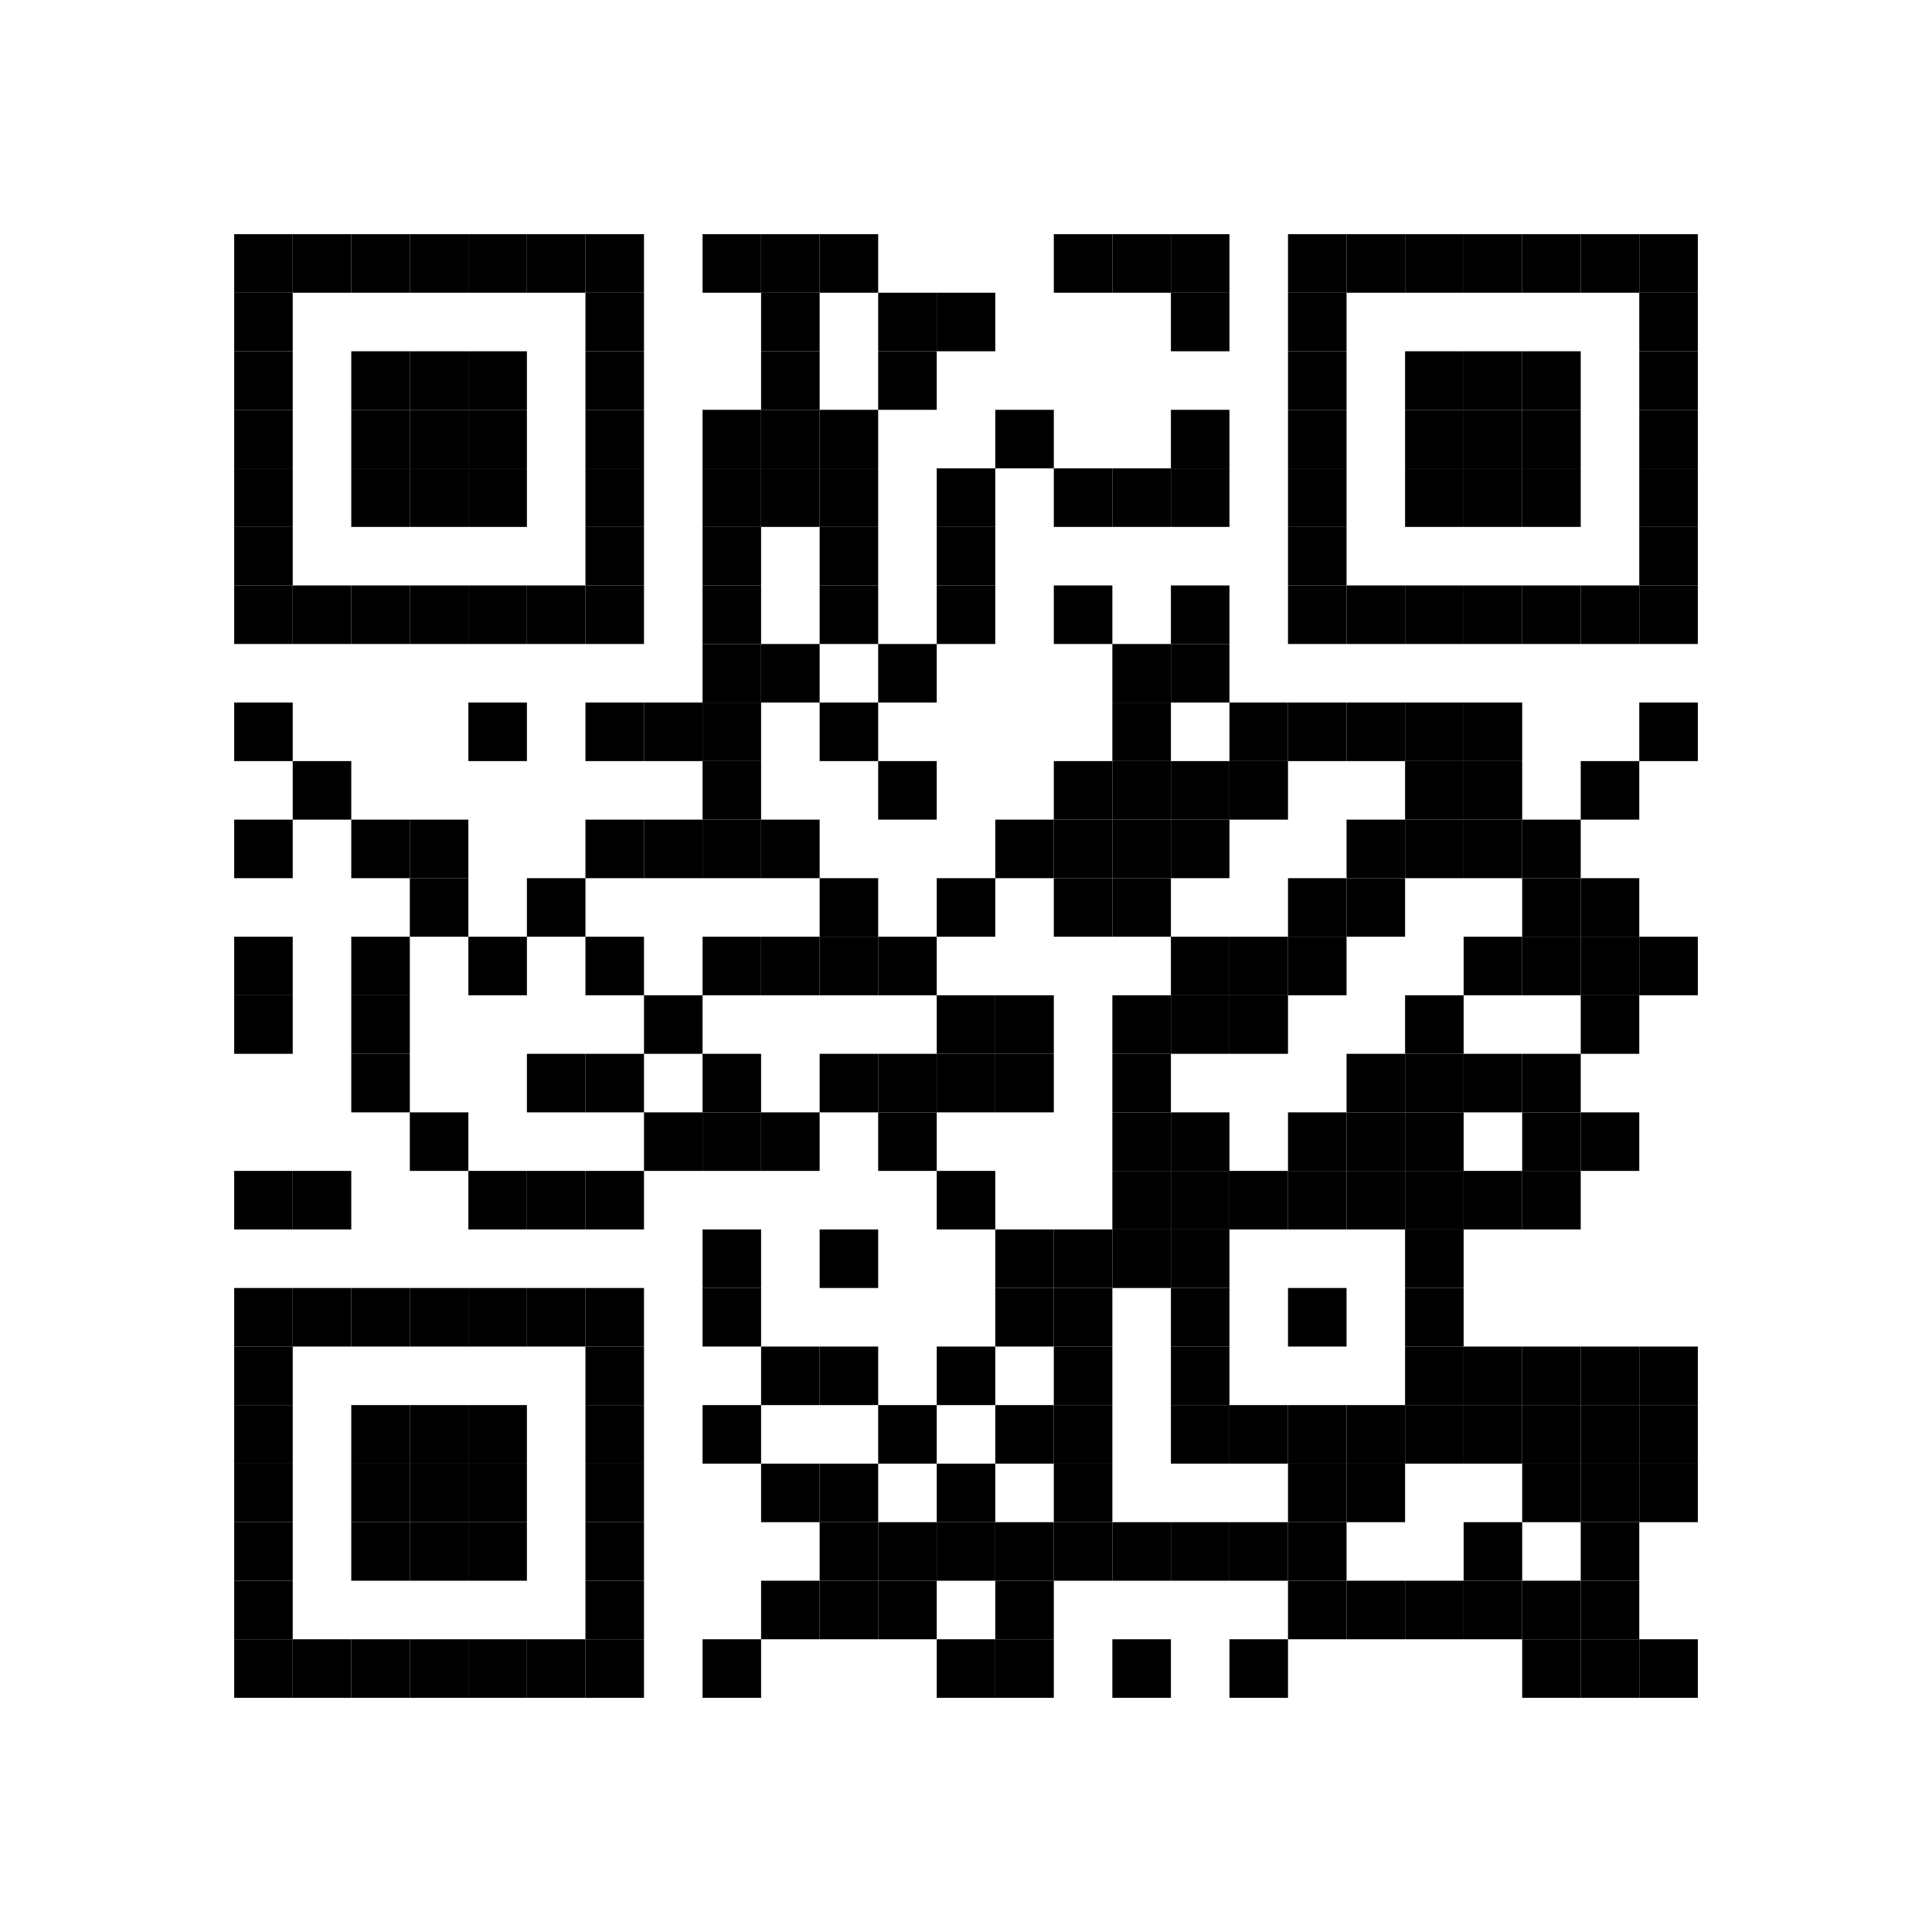
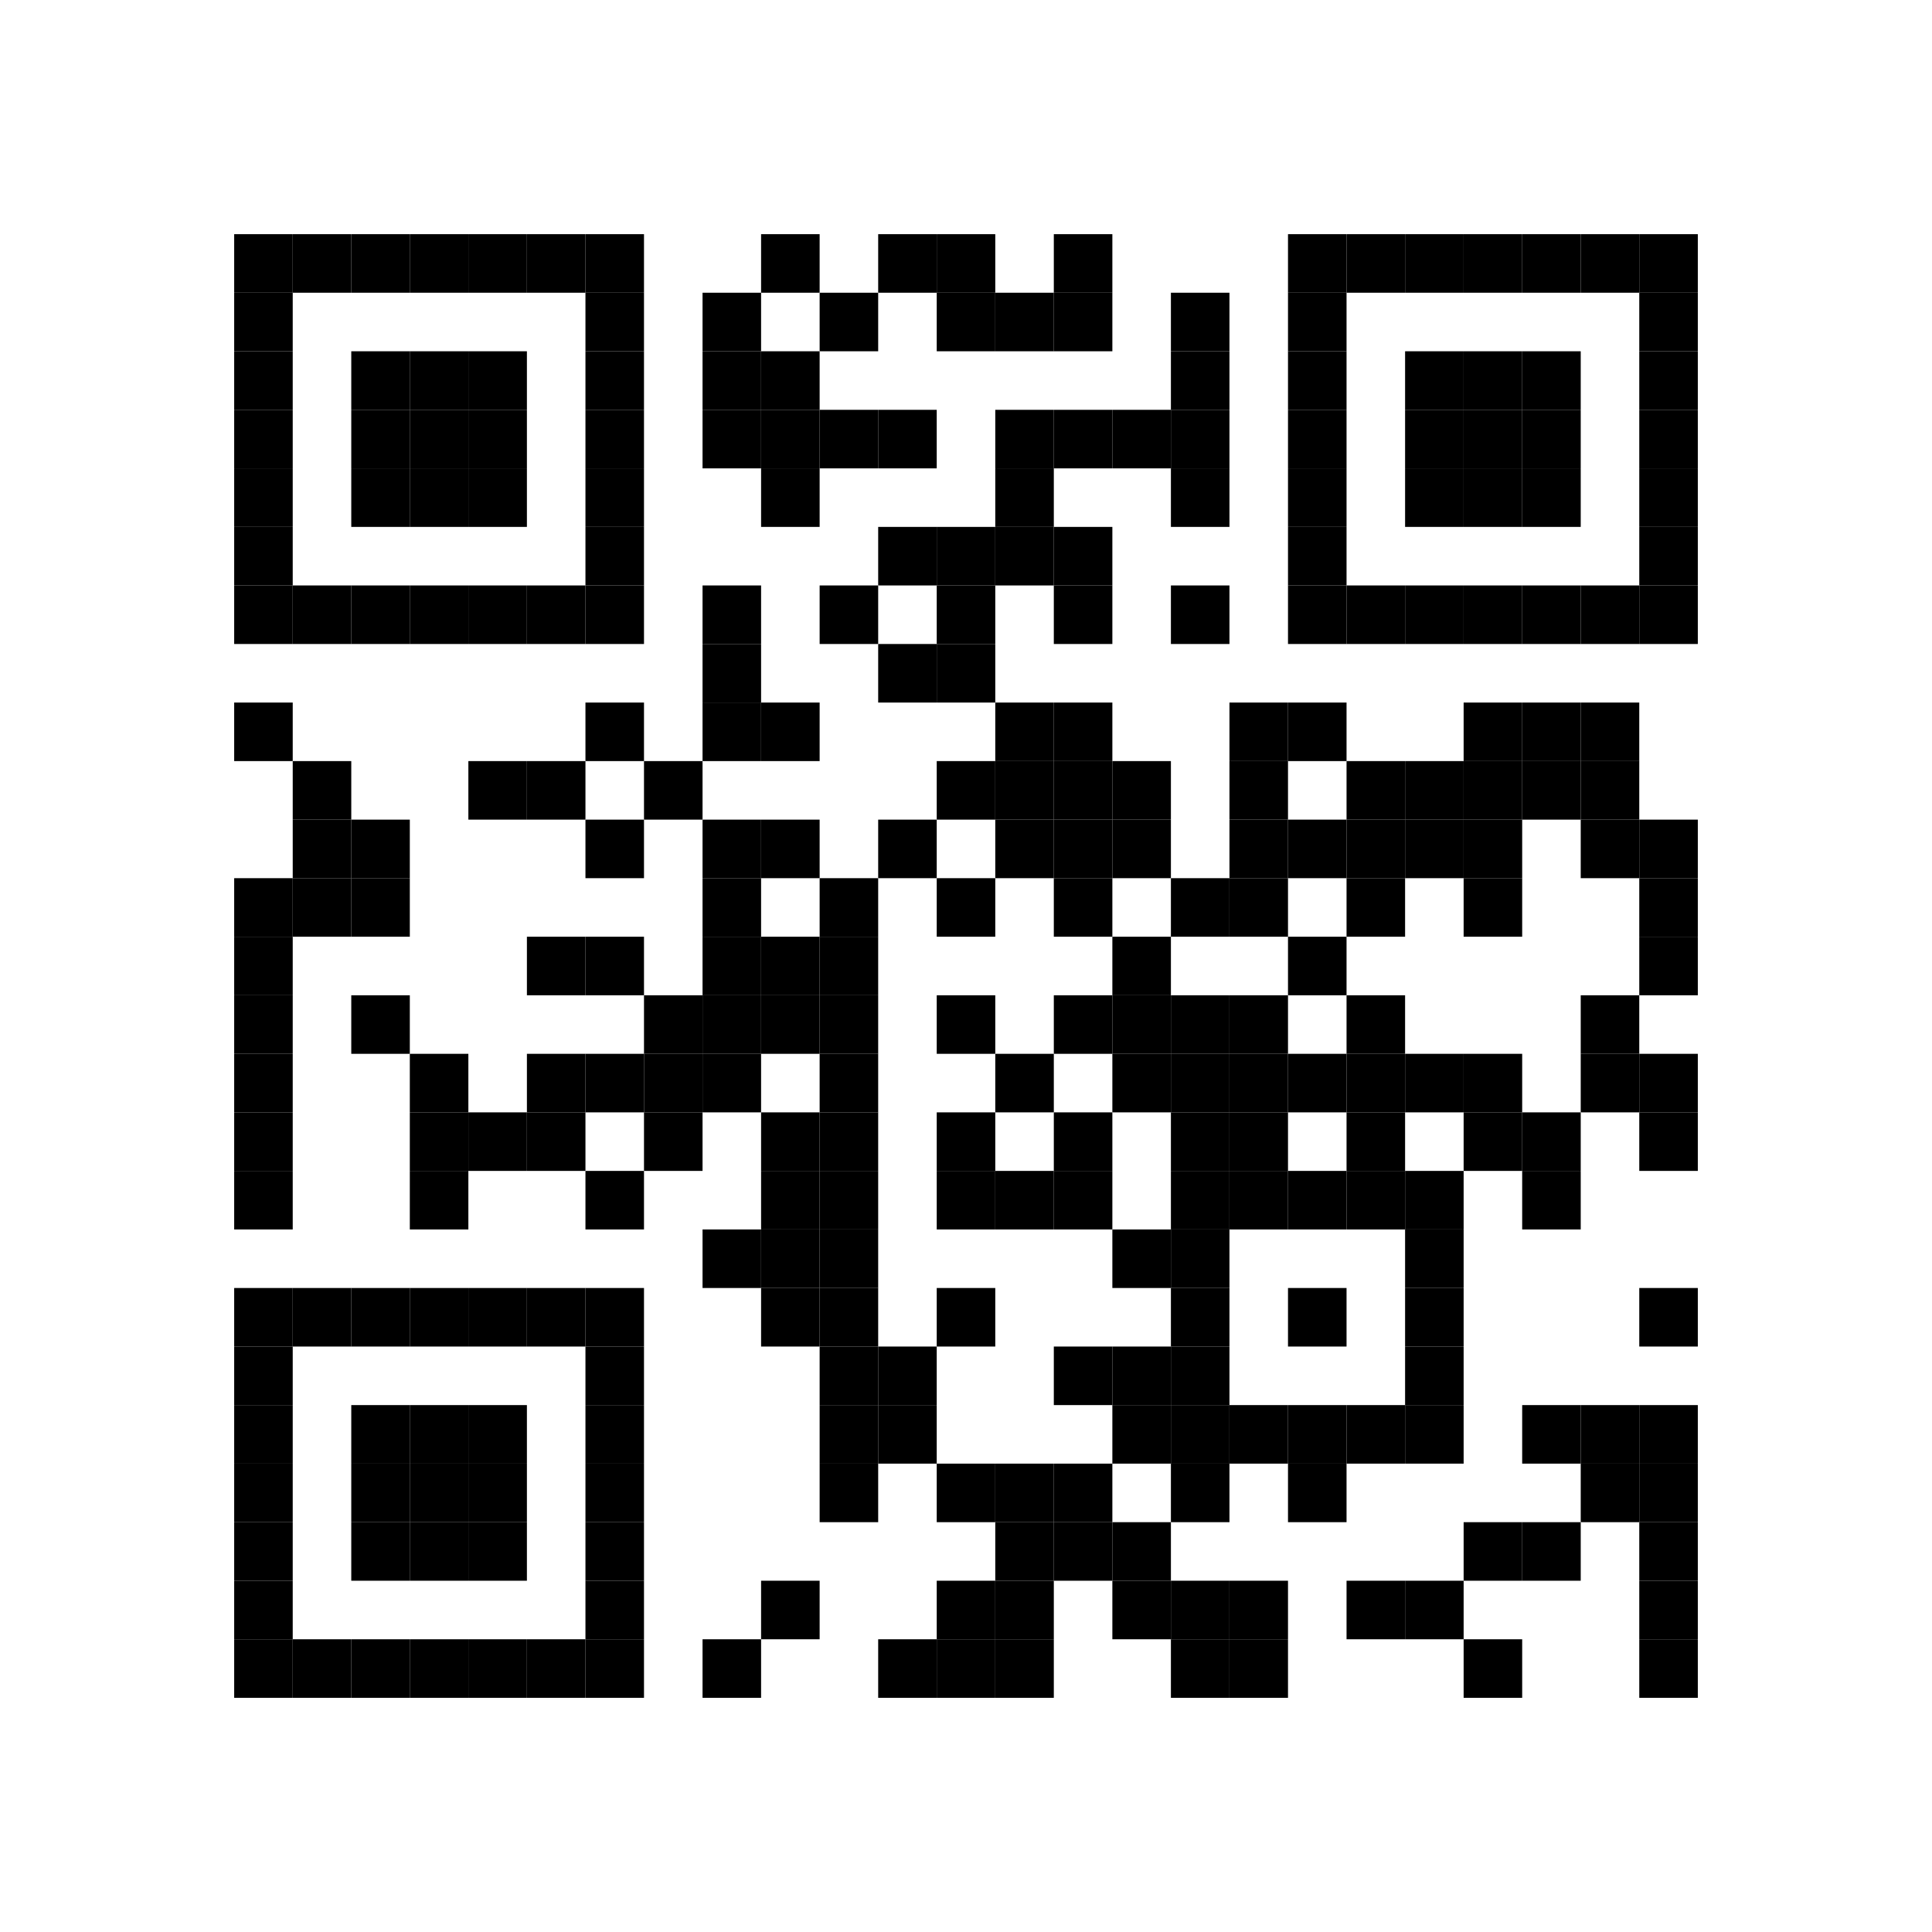
<svg xmlns="http://www.w3.org/2000/svg" width="33mm" height="33mm" version="1.1">
  <rect x="4mm" y="4mm" width="1mm" height="1mm" />
  <rect x="5mm" y="4mm" width="1mm" height="1mm" />
  <rect x="6mm" y="4mm" width="1mm" height="1mm" />
  <rect x="7mm" y="4mm" width="1mm" height="1mm" />
  <rect x="8mm" y="4mm" width="1mm" height="1mm" />
  <rect x="9mm" y="4mm" width="1mm" height="1mm" />
  <rect x="10mm" y="4mm" width="1mm" height="1mm" />
-   <rect x="12mm" y="4mm" width="1mm" height="1mm" />
  <rect x="13mm" y="4mm" width="1mm" height="1mm" />
-   <rect x="14mm" y="4mm" width="1mm" height="1mm" />
+   <rect x="15mm" y="4mm" width="1mm" height="1mm" />
+   <rect x="16mm" y="4mm" width="1mm" height="1mm" />
  <rect x="18mm" y="4mm" width="1mm" height="1mm" />
-   <rect x="19mm" y="4mm" width="1mm" height="1mm" />
-   <rect x="20mm" y="4mm" width="1mm" height="1mm" />
  <rect x="22mm" y="4mm" width="1mm" height="1mm" />
  <rect x="23mm" y="4mm" width="1mm" height="1mm" />
  <rect x="24mm" y="4mm" width="1mm" height="1mm" />
  <rect x="25mm" y="4mm" width="1mm" height="1mm" />
  <rect x="26mm" y="4mm" width="1mm" height="1mm" />
  <rect x="27mm" y="4mm" width="1mm" height="1mm" />
  <rect x="28mm" y="4mm" width="1mm" height="1mm" />
  <rect x="4mm" y="5mm" width="1mm" height="1mm" />
  <rect x="10mm" y="5mm" width="1mm" height="1mm" />
-   <rect x="13mm" y="5mm" width="1mm" height="1mm" />
-   <rect x="15mm" y="5mm" width="1mm" height="1mm" />
+   <rect x="12mm" y="5mm" width="1mm" height="1mm" />
+   <rect x="14mm" y="5mm" width="1mm" height="1mm" />
  <rect x="16mm" y="5mm" width="1mm" height="1mm" />
+   <rect x="17mm" y="5mm" width="1mm" height="1mm" />
+   <rect x="18mm" y="5mm" width="1mm" height="1mm" />
  <rect x="20mm" y="5mm" width="1mm" height="1mm" />
  <rect x="22mm" y="5mm" width="1mm" height="1mm" />
  <rect x="28mm" y="5mm" width="1mm" height="1mm" />
  <rect x="4mm" y="6mm" width="1mm" height="1mm" />
  <rect x="6mm" y="6mm" width="1mm" height="1mm" />
  <rect x="7mm" y="6mm" width="1mm" height="1mm" />
  <rect x="8mm" y="6mm" width="1mm" height="1mm" />
  <rect x="10mm" y="6mm" width="1mm" height="1mm" />
+   <rect x="12mm" y="6mm" width="1mm" height="1mm" />
  <rect x="13mm" y="6mm" width="1mm" height="1mm" />
-   <rect x="15mm" y="6mm" width="1mm" height="1mm" />
+   <rect x="20mm" y="6mm" width="1mm" height="1mm" />
  <rect x="22mm" y="6mm" width="1mm" height="1mm" />
  <rect x="24mm" y="6mm" width="1mm" height="1mm" />
  <rect x="25mm" y="6mm" width="1mm" height="1mm" />
  <rect x="26mm" y="6mm" width="1mm" height="1mm" />
  <rect x="28mm" y="6mm" width="1mm" height="1mm" />
  <rect x="4mm" y="7mm" width="1mm" height="1mm" />
  <rect x="6mm" y="7mm" width="1mm" height="1mm" />
  <rect x="7mm" y="7mm" width="1mm" height="1mm" />
  <rect x="8mm" y="7mm" width="1mm" height="1mm" />
  <rect x="10mm" y="7mm" width="1mm" height="1mm" />
  <rect x="12mm" y="7mm" width="1mm" height="1mm" />
  <rect x="13mm" y="7mm" width="1mm" height="1mm" />
  <rect x="14mm" y="7mm" width="1mm" height="1mm" />
+   <rect x="15mm" y="7mm" width="1mm" height="1mm" />
  <rect x="17mm" y="7mm" width="1mm" height="1mm" />
+   <rect x="18mm" y="7mm" width="1mm" height="1mm" />
+   <rect x="19mm" y="7mm" width="1mm" height="1mm" />
  <rect x="20mm" y="7mm" width="1mm" height="1mm" />
  <rect x="22mm" y="7mm" width="1mm" height="1mm" />
  <rect x="24mm" y="7mm" width="1mm" height="1mm" />
  <rect x="25mm" y="7mm" width="1mm" height="1mm" />
  <rect x="26mm" y="7mm" width="1mm" height="1mm" />
  <rect x="28mm" y="7mm" width="1mm" height="1mm" />
  <rect x="4mm" y="8mm" width="1mm" height="1mm" />
  <rect x="6mm" y="8mm" width="1mm" height="1mm" />
  <rect x="7mm" y="8mm" width="1mm" height="1mm" />
  <rect x="8mm" y="8mm" width="1mm" height="1mm" />
  <rect x="10mm" y="8mm" width="1mm" height="1mm" />
-   <rect x="12mm" y="8mm" width="1mm" height="1mm" />
  <rect x="13mm" y="8mm" width="1mm" height="1mm" />
-   <rect x="14mm" y="8mm" width="1mm" height="1mm" />
-   <rect x="16mm" y="8mm" width="1mm" height="1mm" />
-   <rect x="18mm" y="8mm" width="1mm" height="1mm" />
-   <rect x="19mm" y="8mm" width="1mm" height="1mm" />
+   <rect x="17mm" y="8mm" width="1mm" height="1mm" />
  <rect x="20mm" y="8mm" width="1mm" height="1mm" />
  <rect x="22mm" y="8mm" width="1mm" height="1mm" />
  <rect x="24mm" y="8mm" width="1mm" height="1mm" />
  <rect x="25mm" y="8mm" width="1mm" height="1mm" />
  <rect x="26mm" y="8mm" width="1mm" height="1mm" />
  <rect x="28mm" y="8mm" width="1mm" height="1mm" />
  <rect x="4mm" y="9mm" width="1mm" height="1mm" />
  <rect x="10mm" y="9mm" width="1mm" height="1mm" />
-   <rect x="12mm" y="9mm" width="1mm" height="1mm" />
-   <rect x="14mm" y="9mm" width="1mm" height="1mm" />
+   <rect x="15mm" y="9mm" width="1mm" height="1mm" />
  <rect x="16mm" y="9mm" width="1mm" height="1mm" />
+   <rect x="17mm" y="9mm" width="1mm" height="1mm" />
+   <rect x="18mm" y="9mm" width="1mm" height="1mm" />
  <rect x="22mm" y="9mm" width="1mm" height="1mm" />
  <rect x="28mm" y="9mm" width="1mm" height="1mm" />
  <rect x="4mm" y="10mm" width="1mm" height="1mm" />
  <rect x="5mm" y="10mm" width="1mm" height="1mm" />
  <rect x="6mm" y="10mm" width="1mm" height="1mm" />
  <rect x="7mm" y="10mm" width="1mm" height="1mm" />
  <rect x="8mm" y="10mm" width="1mm" height="1mm" />
  <rect x="9mm" y="10mm" width="1mm" height="1mm" />
  <rect x="10mm" y="10mm" width="1mm" height="1mm" />
  <rect x="12mm" y="10mm" width="1mm" height="1mm" />
  <rect x="14mm" y="10mm" width="1mm" height="1mm" />
  <rect x="16mm" y="10mm" width="1mm" height="1mm" />
  <rect x="18mm" y="10mm" width="1mm" height="1mm" />
  <rect x="20mm" y="10mm" width="1mm" height="1mm" />
  <rect x="22mm" y="10mm" width="1mm" height="1mm" />
  <rect x="23mm" y="10mm" width="1mm" height="1mm" />
  <rect x="24mm" y="10mm" width="1mm" height="1mm" />
  <rect x="25mm" y="10mm" width="1mm" height="1mm" />
  <rect x="26mm" y="10mm" width="1mm" height="1mm" />
  <rect x="27mm" y="10mm" width="1mm" height="1mm" />
  <rect x="28mm" y="10mm" width="1mm" height="1mm" />
  <rect x="12mm" y="11mm" width="1mm" height="1mm" />
-   <rect x="13mm" y="11mm" width="1mm" height="1mm" />
  <rect x="15mm" y="11mm" width="1mm" height="1mm" />
-   <rect x="19mm" y="11mm" width="1mm" height="1mm" />
-   <rect x="20mm" y="11mm" width="1mm" height="1mm" />
+   <rect x="16mm" y="11mm" width="1mm" height="1mm" />
  <rect x="4mm" y="12mm" width="1mm" height="1mm" />
-   <rect x="8mm" y="12mm" width="1mm" height="1mm" />
  <rect x="10mm" y="12mm" width="1mm" height="1mm" />
-   <rect x="11mm" y="12mm" width="1mm" height="1mm" />
  <rect x="12mm" y="12mm" width="1mm" height="1mm" />
-   <rect x="14mm" y="12mm" width="1mm" height="1mm" />
-   <rect x="19mm" y="12mm" width="1mm" height="1mm" />
+   <rect x="13mm" y="12mm" width="1mm" height="1mm" />
+   <rect x="17mm" y="12mm" width="1mm" height="1mm" />
+   <rect x="18mm" y="12mm" width="1mm" height="1mm" />
  <rect x="21mm" y="12mm" width="1mm" height="1mm" />
  <rect x="22mm" y="12mm" width="1mm" height="1mm" />
-   <rect x="23mm" y="12mm" width="1mm" height="1mm" />
-   <rect x="24mm" y="12mm" width="1mm" height="1mm" />
  <rect x="25mm" y="12mm" width="1mm" height="1mm" />
-   <rect x="28mm" y="12mm" width="1mm" height="1mm" />
+   <rect x="26mm" y="12mm" width="1mm" height="1mm" />
+   <rect x="27mm" y="12mm" width="1mm" height="1mm" />
  <rect x="5mm" y="13mm" width="1mm" height="1mm" />
-   <rect x="12mm" y="13mm" width="1mm" height="1mm" />
-   <rect x="15mm" y="13mm" width="1mm" height="1mm" />
+   <rect x="8mm" y="13mm" width="1mm" height="1mm" />
+   <rect x="9mm" y="13mm" width="1mm" height="1mm" />
+   <rect x="11mm" y="13mm" width="1mm" height="1mm" />
+   <rect x="16mm" y="13mm" width="1mm" height="1mm" />
+   <rect x="17mm" y="13mm" width="1mm" height="1mm" />
  <rect x="18mm" y="13mm" width="1mm" height="1mm" />
  <rect x="19mm" y="13mm" width="1mm" height="1mm" />
-   <rect x="20mm" y="13mm" width="1mm" height="1mm" />
  <rect x="21mm" y="13mm" width="1mm" height="1mm" />
+   <rect x="23mm" y="13mm" width="1mm" height="1mm" />
  <rect x="24mm" y="13mm" width="1mm" height="1mm" />
  <rect x="25mm" y="13mm" width="1mm" height="1mm" />
+   <rect x="26mm" y="13mm" width="1mm" height="1mm" />
  <rect x="27mm" y="13mm" width="1mm" height="1mm" />
-   <rect x="4mm" y="14mm" width="1mm" height="1mm" />
+   <rect x="5mm" y="14mm" width="1mm" height="1mm" />
  <rect x="6mm" y="14mm" width="1mm" height="1mm" />
-   <rect x="7mm" y="14mm" width="1mm" height="1mm" />
  <rect x="10mm" y="14mm" width="1mm" height="1mm" />
-   <rect x="11mm" y="14mm" width="1mm" height="1mm" />
  <rect x="12mm" y="14mm" width="1mm" height="1mm" />
  <rect x="13mm" y="14mm" width="1mm" height="1mm" />
+   <rect x="15mm" y="14mm" width="1mm" height="1mm" />
  <rect x="17mm" y="14mm" width="1mm" height="1mm" />
  <rect x="18mm" y="14mm" width="1mm" height="1mm" />
  <rect x="19mm" y="14mm" width="1mm" height="1mm" />
-   <rect x="20mm" y="14mm" width="1mm" height="1mm" />
+   <rect x="21mm" y="14mm" width="1mm" height="1mm" />
+   <rect x="22mm" y="14mm" width="1mm" height="1mm" />
  <rect x="23mm" y="14mm" width="1mm" height="1mm" />
  <rect x="24mm" y="14mm" width="1mm" height="1mm" />
  <rect x="25mm" y="14mm" width="1mm" height="1mm" />
-   <rect x="26mm" y="14mm" width="1mm" height="1mm" />
-   <rect x="7mm" y="15mm" width="1mm" height="1mm" />
-   <rect x="9mm" y="15mm" width="1mm" height="1mm" />
+   <rect x="27mm" y="14mm" width="1mm" height="1mm" />
+   <rect x="28mm" y="14mm" width="1mm" height="1mm" />
+   <rect x="4mm" y="15mm" width="1mm" height="1mm" />
+   <rect x="5mm" y="15mm" width="1mm" height="1mm" />
+   <rect x="6mm" y="15mm" width="1mm" height="1mm" />
+   <rect x="12mm" y="15mm" width="1mm" height="1mm" />
  <rect x="14mm" y="15mm" width="1mm" height="1mm" />
  <rect x="16mm" y="15mm" width="1mm" height="1mm" />
  <rect x="18mm" y="15mm" width="1mm" height="1mm" />
-   <rect x="19mm" y="15mm" width="1mm" height="1mm" />
-   <rect x="22mm" y="15mm" width="1mm" height="1mm" />
+   <rect x="20mm" y="15mm" width="1mm" height="1mm" />
+   <rect x="21mm" y="15mm" width="1mm" height="1mm" />
  <rect x="23mm" y="15mm" width="1mm" height="1mm" />
-   <rect x="26mm" y="15mm" width="1mm" height="1mm" />
-   <rect x="27mm" y="15mm" width="1mm" height="1mm" />
+   <rect x="25mm" y="15mm" width="1mm" height="1mm" />
+   <rect x="28mm" y="15mm" width="1mm" height="1mm" />
  <rect x="4mm" y="16mm" width="1mm" height="1mm" />
-   <rect x="6mm" y="16mm" width="1mm" height="1mm" />
-   <rect x="8mm" y="16mm" width="1mm" height="1mm" />
+   <rect x="9mm" y="16mm" width="1mm" height="1mm" />
  <rect x="10mm" y="16mm" width="1mm" height="1mm" />
  <rect x="12mm" y="16mm" width="1mm" height="1mm" />
  <rect x="13mm" y="16mm" width="1mm" height="1mm" />
  <rect x="14mm" y="16mm" width="1mm" height="1mm" />
-   <rect x="15mm" y="16mm" width="1mm" height="1mm" />
-   <rect x="20mm" y="16mm" width="1mm" height="1mm" />
-   <rect x="21mm" y="16mm" width="1mm" height="1mm" />
+   <rect x="19mm" y="16mm" width="1mm" height="1mm" />
  <rect x="22mm" y="16mm" width="1mm" height="1mm" />
-   <rect x="25mm" y="16mm" width="1mm" height="1mm" />
-   <rect x="26mm" y="16mm" width="1mm" height="1mm" />
-   <rect x="27mm" y="16mm" width="1mm" height="1mm" />
  <rect x="28mm" y="16mm" width="1mm" height="1mm" />
  <rect x="4mm" y="17mm" width="1mm" height="1mm" />
  <rect x="6mm" y="17mm" width="1mm" height="1mm" />
  <rect x="11mm" y="17mm" width="1mm" height="1mm" />
+   <rect x="12mm" y="17mm" width="1mm" height="1mm" />
+   <rect x="13mm" y="17mm" width="1mm" height="1mm" />
+   <rect x="14mm" y="17mm" width="1mm" height="1mm" />
  <rect x="16mm" y="17mm" width="1mm" height="1mm" />
-   <rect x="17mm" y="17mm" width="1mm" height="1mm" />
+   <rect x="18mm" y="17mm" width="1mm" height="1mm" />
  <rect x="19mm" y="17mm" width="1mm" height="1mm" />
  <rect x="20mm" y="17mm" width="1mm" height="1mm" />
  <rect x="21mm" y="17mm" width="1mm" height="1mm" />
-   <rect x="24mm" y="17mm" width="1mm" height="1mm" />
+   <rect x="23mm" y="17mm" width="1mm" height="1mm" />
  <rect x="27mm" y="17mm" width="1mm" height="1mm" />
-   <rect x="6mm" y="18mm" width="1mm" height="1mm" />
+   <rect x="4mm" y="18mm" width="1mm" height="1mm" />
+   <rect x="7mm" y="18mm" width="1mm" height="1mm" />
  <rect x="9mm" y="18mm" width="1mm" height="1mm" />
  <rect x="10mm" y="18mm" width="1mm" height="1mm" />
+   <rect x="11mm" y="18mm" width="1mm" height="1mm" />
  <rect x="12mm" y="18mm" width="1mm" height="1mm" />
  <rect x="14mm" y="18mm" width="1mm" height="1mm" />
-   <rect x="15mm" y="18mm" width="1mm" height="1mm" />
-   <rect x="16mm" y="18mm" width="1mm" height="1mm" />
  <rect x="17mm" y="18mm" width="1mm" height="1mm" />
  <rect x="19mm" y="18mm" width="1mm" height="1mm" />
+   <rect x="20mm" y="18mm" width="1mm" height="1mm" />
+   <rect x="21mm" y="18mm" width="1mm" height="1mm" />
+   <rect x="22mm" y="18mm" width="1mm" height="1mm" />
  <rect x="23mm" y="18mm" width="1mm" height="1mm" />
  <rect x="24mm" y="18mm" width="1mm" height="1mm" />
  <rect x="25mm" y="18mm" width="1mm" height="1mm" />
-   <rect x="26mm" y="18mm" width="1mm" height="1mm" />
+   <rect x="27mm" y="18mm" width="1mm" height="1mm" />
+   <rect x="28mm" y="18mm" width="1mm" height="1mm" />
+   <rect x="4mm" y="19mm" width="1mm" height="1mm" />
  <rect x="7mm" y="19mm" width="1mm" height="1mm" />
+   <rect x="8mm" y="19mm" width="1mm" height="1mm" />
+   <rect x="9mm" y="19mm" width="1mm" height="1mm" />
  <rect x="11mm" y="19mm" width="1mm" height="1mm" />
-   <rect x="12mm" y="19mm" width="1mm" height="1mm" />
  <rect x="13mm" y="19mm" width="1mm" height="1mm" />
-   <rect x="15mm" y="19mm" width="1mm" height="1mm" />
-   <rect x="19mm" y="19mm" width="1mm" height="1mm" />
+   <rect x="14mm" y="19mm" width="1mm" height="1mm" />
+   <rect x="16mm" y="19mm" width="1mm" height="1mm" />
+   <rect x="18mm" y="19mm" width="1mm" height="1mm" />
  <rect x="20mm" y="19mm" width="1mm" height="1mm" />
-   <rect x="22mm" y="19mm" width="1mm" height="1mm" />
+   <rect x="21mm" y="19mm" width="1mm" height="1mm" />
  <rect x="23mm" y="19mm" width="1mm" height="1mm" />
-   <rect x="24mm" y="19mm" width="1mm" height="1mm" />
+   <rect x="25mm" y="19mm" width="1mm" height="1mm" />
  <rect x="26mm" y="19mm" width="1mm" height="1mm" />
-   <rect x="27mm" y="19mm" width="1mm" height="1mm" />
+   <rect x="28mm" y="19mm" width="1mm" height="1mm" />
  <rect x="4mm" y="20mm" width="1mm" height="1mm" />
-   <rect x="5mm" y="20mm" width="1mm" height="1mm" />
-   <rect x="8mm" y="20mm" width="1mm" height="1mm" />
-   <rect x="9mm" y="20mm" width="1mm" height="1mm" />
+   <rect x="7mm" y="20mm" width="1mm" height="1mm" />
  <rect x="10mm" y="20mm" width="1mm" height="1mm" />
+   <rect x="13mm" y="20mm" width="1mm" height="1mm" />
+   <rect x="14mm" y="20mm" width="1mm" height="1mm" />
  <rect x="16mm" y="20mm" width="1mm" height="1mm" />
-   <rect x="19mm" y="20mm" width="1mm" height="1mm" />
+   <rect x="17mm" y="20mm" width="1mm" height="1mm" />
+   <rect x="18mm" y="20mm" width="1mm" height="1mm" />
  <rect x="20mm" y="20mm" width="1mm" height="1mm" />
  <rect x="21mm" y="20mm" width="1mm" height="1mm" />
  <rect x="22mm" y="20mm" width="1mm" height="1mm" />
  <rect x="23mm" y="20mm" width="1mm" height="1mm" />
  <rect x="24mm" y="20mm" width="1mm" height="1mm" />
-   <rect x="25mm" y="20mm" width="1mm" height="1mm" />
  <rect x="26mm" y="20mm" width="1mm" height="1mm" />
  <rect x="12mm" y="21mm" width="1mm" height="1mm" />
+   <rect x="13mm" y="21mm" width="1mm" height="1mm" />
  <rect x="14mm" y="21mm" width="1mm" height="1mm" />
-   <rect x="17mm" y="21mm" width="1mm" height="1mm" />
-   <rect x="18mm" y="21mm" width="1mm" height="1mm" />
  <rect x="19mm" y="21mm" width="1mm" height="1mm" />
  <rect x="20mm" y="21mm" width="1mm" height="1mm" />
  <rect x="24mm" y="21mm" width="1mm" height="1mm" />
  <rect x="4mm" y="22mm" width="1mm" height="1mm" />
  <rect x="5mm" y="22mm" width="1mm" height="1mm" />
  <rect x="6mm" y="22mm" width="1mm" height="1mm" />
  <rect x="7mm" y="22mm" width="1mm" height="1mm" />
  <rect x="8mm" y="22mm" width="1mm" height="1mm" />
  <rect x="9mm" y="22mm" width="1mm" height="1mm" />
  <rect x="10mm" y="22mm" width="1mm" height="1mm" />
-   <rect x="12mm" y="22mm" width="1mm" height="1mm" />
-   <rect x="17mm" y="22mm" width="1mm" height="1mm" />
-   <rect x="18mm" y="22mm" width="1mm" height="1mm" />
+   <rect x="13mm" y="22mm" width="1mm" height="1mm" />
+   <rect x="14mm" y="22mm" width="1mm" height="1mm" />
+   <rect x="16mm" y="22mm" width="1mm" height="1mm" />
  <rect x="20mm" y="22mm" width="1mm" height="1mm" />
  <rect x="22mm" y="22mm" width="1mm" height="1mm" />
  <rect x="24mm" y="22mm" width="1mm" height="1mm" />
+   <rect x="28mm" y="22mm" width="1mm" height="1mm" />
  <rect x="4mm" y="23mm" width="1mm" height="1mm" />
  <rect x="10mm" y="23mm" width="1mm" height="1mm" />
-   <rect x="13mm" y="23mm" width="1mm" height="1mm" />
  <rect x="14mm" y="23mm" width="1mm" height="1mm" />
-   <rect x="16mm" y="23mm" width="1mm" height="1mm" />
+   <rect x="15mm" y="23mm" width="1mm" height="1mm" />
  <rect x="18mm" y="23mm" width="1mm" height="1mm" />
+   <rect x="19mm" y="23mm" width="1mm" height="1mm" />
  <rect x="20mm" y="23mm" width="1mm" height="1mm" />
  <rect x="24mm" y="23mm" width="1mm" height="1mm" />
-   <rect x="25mm" y="23mm" width="1mm" height="1mm" />
-   <rect x="26mm" y="23mm" width="1mm" height="1mm" />
-   <rect x="27mm" y="23mm" width="1mm" height="1mm" />
-   <rect x="28mm" y="23mm" width="1mm" height="1mm" />
  <rect x="4mm" y="24mm" width="1mm" height="1mm" />
  <rect x="6mm" y="24mm" width="1mm" height="1mm" />
  <rect x="7mm" y="24mm" width="1mm" height="1mm" />
  <rect x="8mm" y="24mm" width="1mm" height="1mm" />
  <rect x="10mm" y="24mm" width="1mm" height="1mm" />
-   <rect x="12mm" y="24mm" width="1mm" height="1mm" />
+   <rect x="14mm" y="24mm" width="1mm" height="1mm" />
  <rect x="15mm" y="24mm" width="1mm" height="1mm" />
-   <rect x="17mm" y="24mm" width="1mm" height="1mm" />
-   <rect x="18mm" y="24mm" width="1mm" height="1mm" />
+   <rect x="19mm" y="24mm" width="1mm" height="1mm" />
  <rect x="20mm" y="24mm" width="1mm" height="1mm" />
  <rect x="21mm" y="24mm" width="1mm" height="1mm" />
  <rect x="22mm" y="24mm" width="1mm" height="1mm" />
  <rect x="23mm" y="24mm" width="1mm" height="1mm" />
  <rect x="24mm" y="24mm" width="1mm" height="1mm" />
-   <rect x="25mm" y="24mm" width="1mm" height="1mm" />
  <rect x="26mm" y="24mm" width="1mm" height="1mm" />
  <rect x="27mm" y="24mm" width="1mm" height="1mm" />
  <rect x="28mm" y="24mm" width="1mm" height="1mm" />
  <rect x="4mm" y="25mm" width="1mm" height="1mm" />
  <rect x="6mm" y="25mm" width="1mm" height="1mm" />
  <rect x="7mm" y="25mm" width="1mm" height="1mm" />
  <rect x="8mm" y="25mm" width="1mm" height="1mm" />
  <rect x="10mm" y="25mm" width="1mm" height="1mm" />
-   <rect x="13mm" y="25mm" width="1mm" height="1mm" />
  <rect x="14mm" y="25mm" width="1mm" height="1mm" />
  <rect x="16mm" y="25mm" width="1mm" height="1mm" />
+   <rect x="17mm" y="25mm" width="1mm" height="1mm" />
  <rect x="18mm" y="25mm" width="1mm" height="1mm" />
+   <rect x="20mm" y="25mm" width="1mm" height="1mm" />
  <rect x="22mm" y="25mm" width="1mm" height="1mm" />
-   <rect x="23mm" y="25mm" width="1mm" height="1mm" />
-   <rect x="26mm" y="25mm" width="1mm" height="1mm" />
  <rect x="27mm" y="25mm" width="1mm" height="1mm" />
  <rect x="28mm" y="25mm" width="1mm" height="1mm" />
  <rect x="4mm" y="26mm" width="1mm" height="1mm" />
  <rect x="6mm" y="26mm" width="1mm" height="1mm" />
  <rect x="7mm" y="26mm" width="1mm" height="1mm" />
  <rect x="8mm" y="26mm" width="1mm" height="1mm" />
  <rect x="10mm" y="26mm" width="1mm" height="1mm" />
-   <rect x="14mm" y="26mm" width="1mm" height="1mm" />
-   <rect x="15mm" y="26mm" width="1mm" height="1mm" />
-   <rect x="16mm" y="26mm" width="1mm" height="1mm" />
  <rect x="17mm" y="26mm" width="1mm" height="1mm" />
  <rect x="18mm" y="26mm" width="1mm" height="1mm" />
  <rect x="19mm" y="26mm" width="1mm" height="1mm" />
-   <rect x="20mm" y="26mm" width="1mm" height="1mm" />
-   <rect x="21mm" y="26mm" width="1mm" height="1mm" />
-   <rect x="22mm" y="26mm" width="1mm" height="1mm" />
  <rect x="25mm" y="26mm" width="1mm" height="1mm" />
-   <rect x="27mm" y="26mm" width="1mm" height="1mm" />
+   <rect x="26mm" y="26mm" width="1mm" height="1mm" />
+   <rect x="28mm" y="26mm" width="1mm" height="1mm" />
  <rect x="4mm" y="27mm" width="1mm" height="1mm" />
  <rect x="10mm" y="27mm" width="1mm" height="1mm" />
  <rect x="13mm" y="27mm" width="1mm" height="1mm" />
-   <rect x="14mm" y="27mm" width="1mm" height="1mm" />
-   <rect x="15mm" y="27mm" width="1mm" height="1mm" />
+   <rect x="16mm" y="27mm" width="1mm" height="1mm" />
  <rect x="17mm" y="27mm" width="1mm" height="1mm" />
-   <rect x="22mm" y="27mm" width="1mm" height="1mm" />
+   <rect x="19mm" y="27mm" width="1mm" height="1mm" />
+   <rect x="20mm" y="27mm" width="1mm" height="1mm" />
+   <rect x="21mm" y="27mm" width="1mm" height="1mm" />
  <rect x="23mm" y="27mm" width="1mm" height="1mm" />
  <rect x="24mm" y="27mm" width="1mm" height="1mm" />
-   <rect x="25mm" y="27mm" width="1mm" height="1mm" />
-   <rect x="26mm" y="27mm" width="1mm" height="1mm" />
-   <rect x="27mm" y="27mm" width="1mm" height="1mm" />
+   <rect x="28mm" y="27mm" width="1mm" height="1mm" />
  <rect x="4mm" y="28mm" width="1mm" height="1mm" />
  <rect x="5mm" y="28mm" width="1mm" height="1mm" />
  <rect x="6mm" y="28mm" width="1mm" height="1mm" />
  <rect x="7mm" y="28mm" width="1mm" height="1mm" />
  <rect x="8mm" y="28mm" width="1mm" height="1mm" />
  <rect x="9mm" y="28mm" width="1mm" height="1mm" />
  <rect x="10mm" y="28mm" width="1mm" height="1mm" />
  <rect x="12mm" y="28mm" width="1mm" height="1mm" />
+   <rect x="15mm" y="28mm" width="1mm" height="1mm" />
  <rect x="16mm" y="28mm" width="1mm" height="1mm" />
  <rect x="17mm" y="28mm" width="1mm" height="1mm" />
-   <rect x="19mm" y="28mm" width="1mm" height="1mm" />
+   <rect x="20mm" y="28mm" width="1mm" height="1mm" />
  <rect x="21mm" y="28mm" width="1mm" height="1mm" />
-   <rect x="26mm" y="28mm" width="1mm" height="1mm" />
-   <rect x="27mm" y="28mm" width="1mm" height="1mm" />
+   <rect x="25mm" y="28mm" width="1mm" height="1mm" />
  <rect x="28mm" y="28mm" width="1mm" height="1mm" />
</svg>
